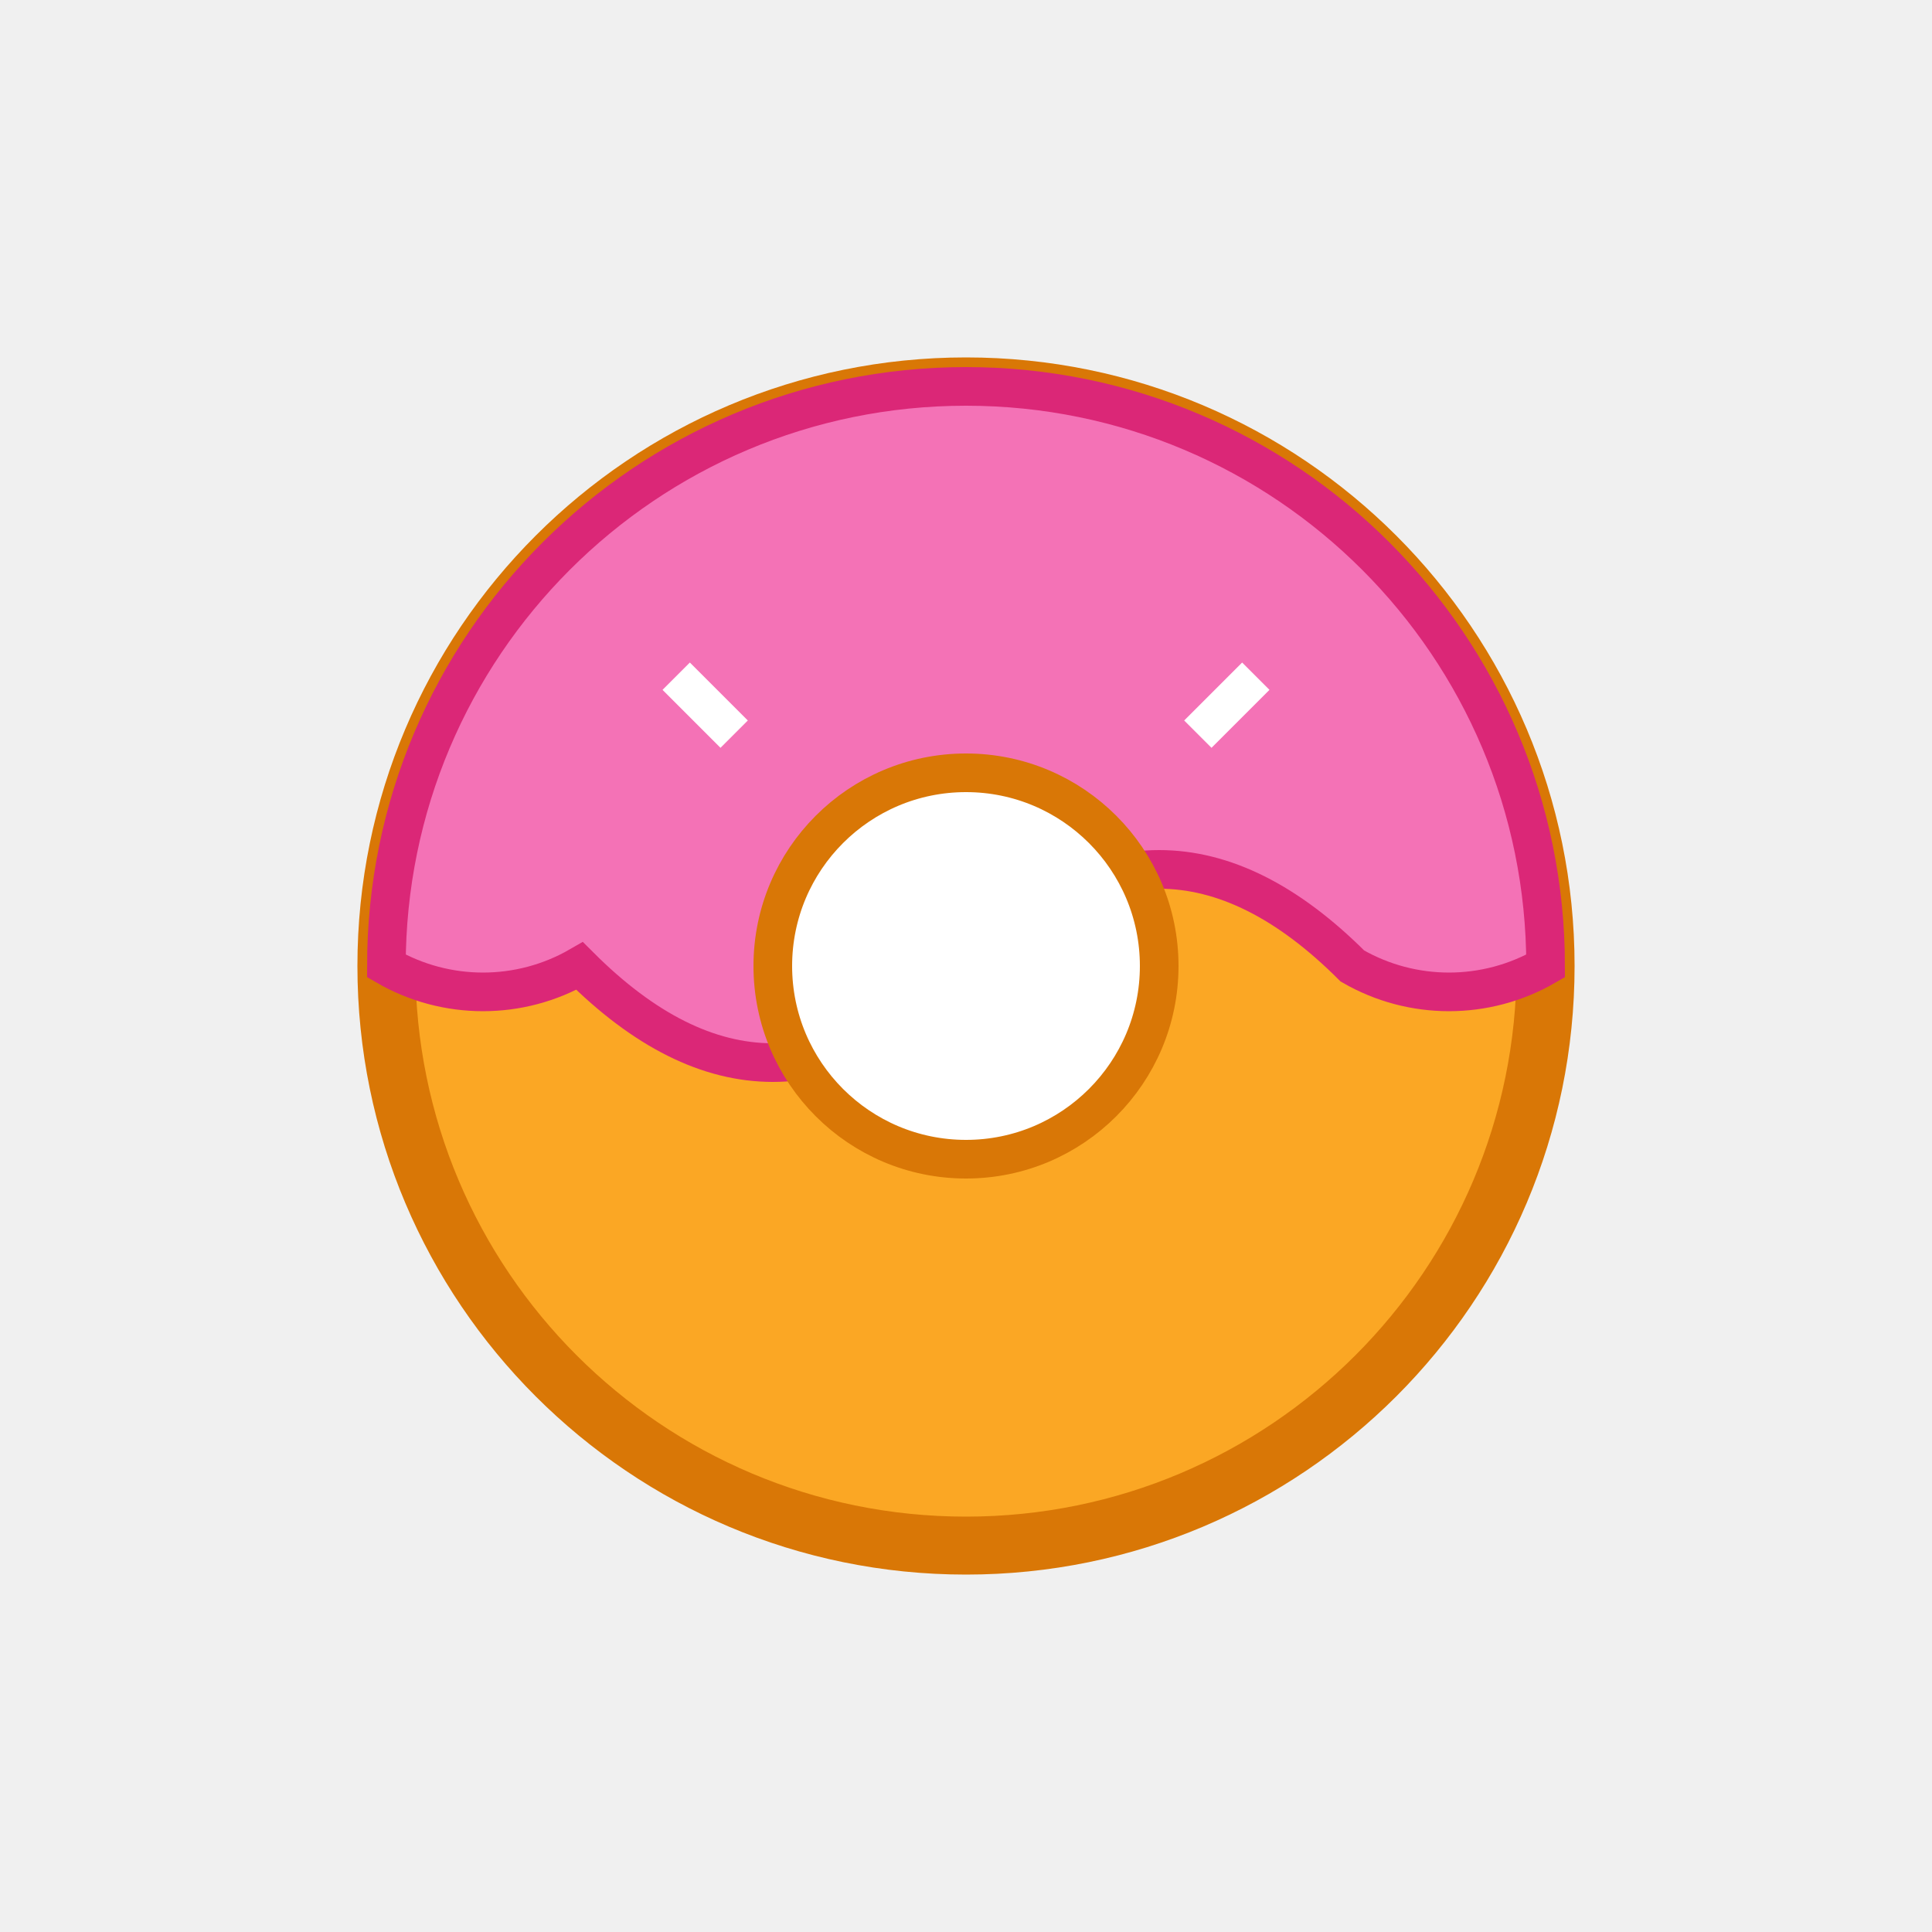
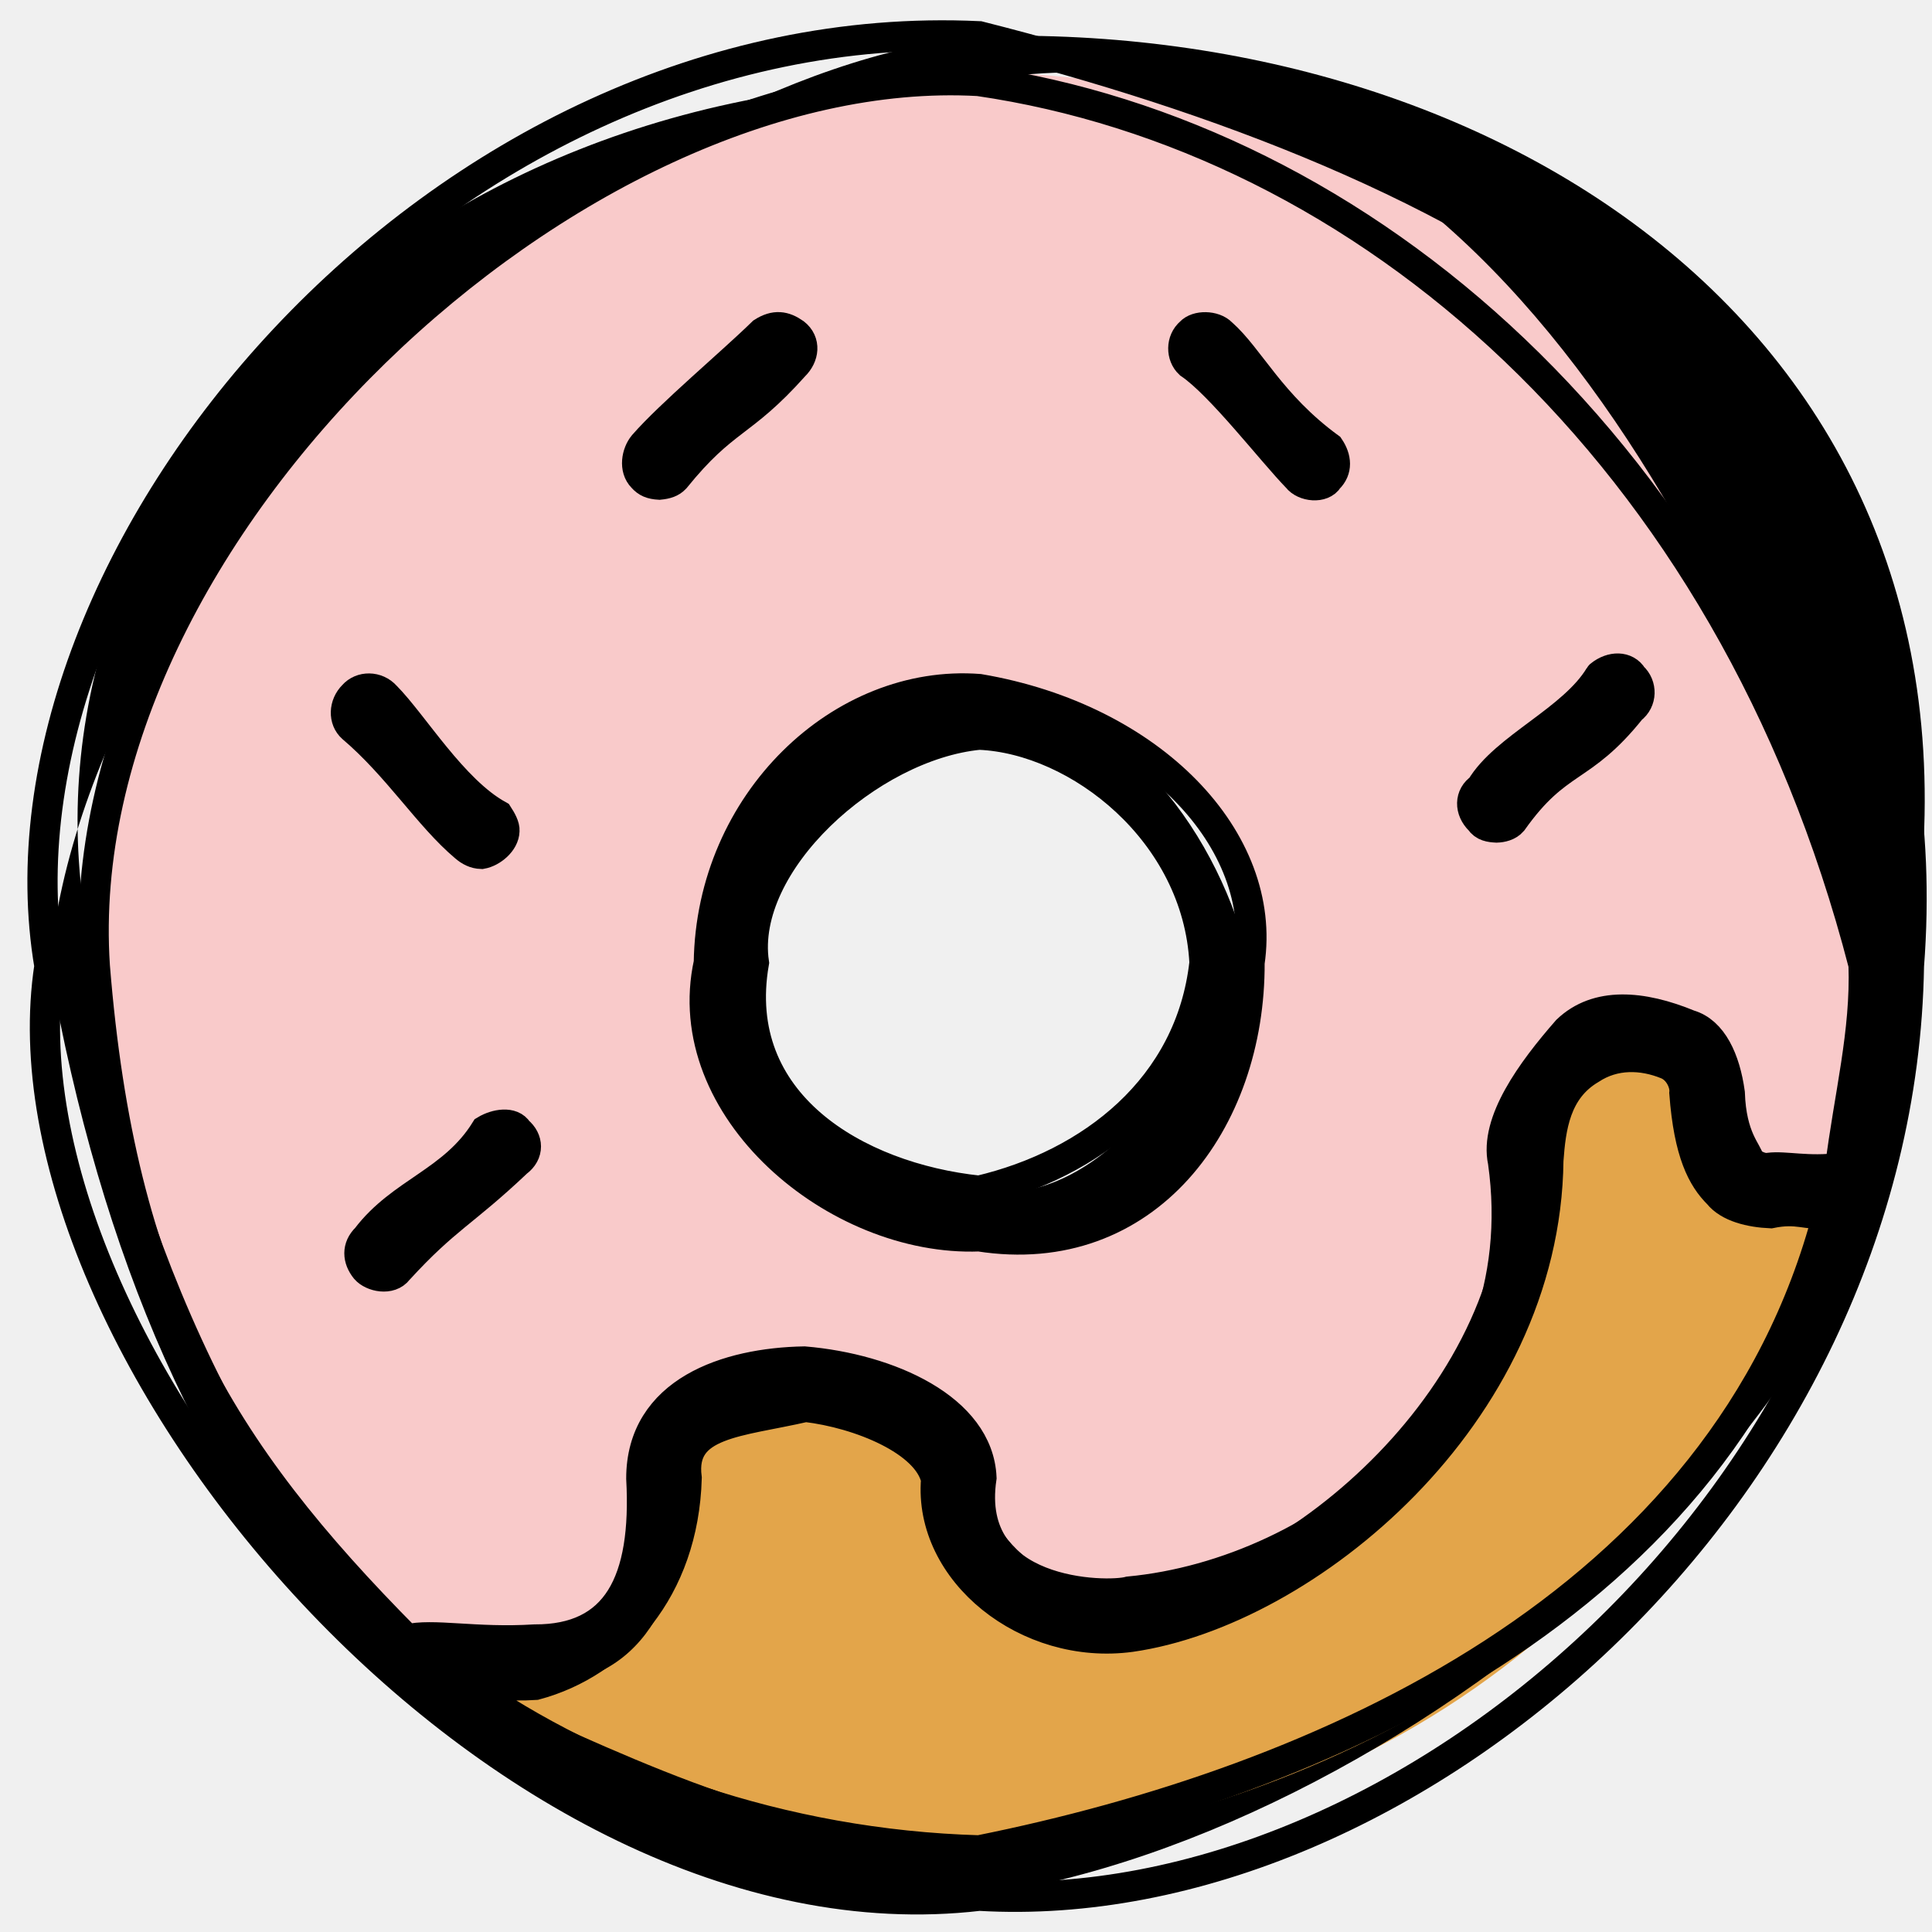
- <svg xmlns="http://www.w3.org/2000/svg" viewBox="0 0 100 100" fill="none">
-   <circle cx="50" cy="50" r="30" fill="#fba724" stroke="#d97706" stroke-width="3" />
-   <path d="M50 20 A 30 30 0 0 1 80 50 A 10 10 0 0 1 70 50 Q 60 40, 50 50 Q 40 60, 30 50 A 10 10 0 0 1 20 50 A 30 30 0 0 1 50 20" fill="#f472b6" stroke="#db2777" stroke-width="2" />
-   <circle cx="50" cy="50" r="10" fill="white" stroke="#d97706" stroke-width="2" />
-   <line x1="35" y1="35" x2="38" y2="38" stroke="white" stroke-width="2" />
-   <line x1="65" y1="35" x2="62" y2="38" stroke="white" stroke-width="2" />
+ <svg xmlns="http://www.w3.org/2000/svg" width="293" height="293" viewBox="0 0 293 293" fill="none">
+   <g transform="translate(-820 -1842)">
+     <g>
+       <path d="M967.899 1853C1041.91 1852.94 1101.94 1913.11 1102 1987.38 1102.01 1997.78 1100.81 2008.15 1098.44 2018.28L1087.67 2018.28C1086.56 2018.36 1085.47 2017.97 1084.67 2017.19 1083.57 2016.15 1081.73 2013.46 1081.73 2006.89 1081.75 2002.56 1079.38 1998.58 1075.58 1996.54 1069.7 1993.57 1062.7 1993.88 1057.1 1997.36 1050.34 2001.64 1046.57 2009.39 1047.37 2017.36 1048.84 2057.95 1014.8 2081.77 990.711 2082.71 984.204 2082.97 969.021 2081.78 968.344 2065.4 967.901 2052.77 954.153 2047.39 941.503 2047.72 929.456 2048.05 916.589 2053.78 916.805 2065.52 916.805 2080.98 911.033 2089.66 900.657 2090L881.282 2090C851.288 2064.5 833.995 2027.04 834 1987.59 833.944 1913.31 893.893 1853.06 967.899 1853ZM999.997 1891.32C998.614 1892.63 998.553 1894.82 999.861 1896.21L1016.71 1914.09C1018.01 1915.48 1020.19 1915.54 1021.57 1914.23 1022.94 1912.92 1023.01 1910.74 1021.7 1909.35L1004.87 1891.45C1003.56 1890.07 1001.38 1890.01 999.997 1891.32ZM935.376 1891.97 917.537 1908.87C916.158 1910.18 916.095 1912.36 917.398 1913.75 918.047 1914.44 918.952 1914.83 919.898 1914.83 920.776 1914.83 921.621 1914.49 922.258 1913.88L940.094 1896.99C941.455 1895.66 941.488 1893.48 940.166 1892.11 938.87 1890.77 936.746 1890.71 935.376 1891.97ZM1061.92 1943.98C1061.89 1944 1061.87 1944.02 1061.84 1944.05L1044.01 1960.94C1042.63 1962.25 1042.57 1964.44 1043.88 1965.82 1044.53 1966.51 1045.43 1966.89 1046.37 1966.9 1047.25 1966.89 1048.09 1966.56 1048.73 1965.95L1066.57 1949.06C1067.96 1947.77 1068.06 1945.59 1066.78 1944.19 1065.49 1942.78 1063.32 1942.69 1061.92 1943.98ZM968 1946.21C945.24 1946.23 926.794 1964.74 926.769 1987.59 926.769 2010.44 945.229 2028.96 968 2028.96 990.771 2028.96 1009.23 2010.44 1009.23 1987.59 1009.23 1964.73 990.771 1946.21 968 1946.21ZM873.214 1947.15C871.834 1948.45 871.773 1950.64 873.077 1952.02L889.912 1969.92C890.562 1970.61 891.465 1971 892.411 1971 894.308 1971 895.845 1969.46 895.844 1967.55 895.844 1966.67 895.509 1965.83 894.908 1965.19L878.072 1947.28C876.769 1945.9 874.594 1945.84 873.214 1947.15ZM893.486 2012.66 875.65 2029.56C874.268 2030.87 874.207 2033.06 875.515 2034.45 876.822 2035.84 879.002 2035.9 880.385 2034.59L898.207 2017.68C899.586 2016.37 899.648 2014.19 898.344 2012.8 897.041 2011.42 894.865 2011.36 893.486 2012.66Z" fill="#F9CACA" fill-rule="evenodd" fill-opacity="1" />
+       <path d="M1065.78 2001.02C1067.77 2000.9 1069.78 2001.27 1071.64 2002.15 1073.28 2002.97 1074.31 2004.68 1074.28 2006.53 1074.28 2015.27 1077.06 2019.72 1079.39 2021.92 1081.52 2023.95 1084.38 2025.01 1087.3 2024.85L1096 2024.85C1079.33 2082.36 1027.1 2121.92 967.714 2122 939.826 2122.03 912.637 2113.2 890 2096.76L900.66 2096.76C914.969 2096.31 923.512 2084.55 923.512 2065.24 923.385 2058.43 932.451 2054.62 941.473 2054.38 951.112 2054.21 960.943 2057.84 961.207 2065.44 961.847 2080.93 973.138 2090.16 990.63 2089.44 1018.14 2088.36 1055.36 2062.5 1053.72 2016.79 1053.12 2011.31 1055.58 2005.95 1060.11 2002.88 1061.84 2001.77 1063.8 2001.15 1065.78 2001.02Z" fill="#E3A54A" fill-rule="evenodd" fill-opacity="1" />
+       <path d="M927.5 1988C924.715 2009.18 944 2030.21 968.5 2029.5 993.717 2030.05 1008.11 2010.96 1009.5 1988 1005.16 1969.38 990.851 1948.14 968.5 1946.5 941.495 1944.1 929.107 1965.86 927.5 1988ZM968.5 1953.42C990.245 1953.76 1002.89 1968.43 1002.67 1988 1001.6 2006.93 984.303 2025.51 968.5 2022.58 949.434 2020.69 933.234 2008.65 934.333 1988 937.487 1970.68 951.455 1953.88 968.5 1953.42Z" fill="#000000" fill-rule="evenodd" fill-opacity="1" />
+       <path d="M927.5 1988C922.638 2010.12 946.866 2030.34 968.5 2029.5 993.779 2033.47 1009.62 2012.15 1009.5 1988 1012.27 1969.41 994.746 1950.97 968.5 1946.5 947.7 1944.9 927.84 1963.59 927.5 1988ZM968.5 1953.42C983.532 1954.05 1001.65 1968.19 1002.67 1988 1000.56 2006.95 985.435 2018.59 968.5 2022.58 949.775 2020.61 930.636 2009.29 934.333 1988 932.149 1972.9 951.776 1955.05 968.5 1953.42Z" stroke="#000000" stroke-width="4.583" stroke-linecap="butt" stroke-linejoin="miter" stroke-miterlimit="8" stroke-opacity="1" fill="none" fill-rule="evenodd" />
+       <path d="M968.5 1847.5C911.567 1853.21 833.676 1923.5 827.5 1988.5 843.061 2076.82 889.402 2130.94 968.5 2129.5 1034.18 2120.21 1117.52 2050.2 1109.5 1988.5 1126.56 1896.09 1049.78 1845.11 968.5 1847.5ZM834.378 1988.5C818.068 1920.31 879.857 1851.97 968.399 1854.28 1039.37 1841.63 1083.43 1924.15 1102.62 1988.3 1100.69 1998.28 1099.55 2008.16 1099.06 2019.11 1095.63 2020.06 1092 2018.85 1088.27 2019.11 1087.18 2019.22 1085.88 2018.81 1085.28 2018.02 1084.72 2017.17 1081.96 2015.07 1082.33 2007.75 1081.65 2002.35 1079.48 2000.39 1076.18 1997.43 1071.7 1994.78 1062.43 1995.27 1057.68 1998.25 1050.84 2003.08 1046.22 2008.73 1047.94 2018.2 1049.34 2051.91 1014.85 2080.75 991.232 2083.37 986.439 2085.66 969.86 2079.01 968.844 2066.1 968.019 2054.56 953.878 2048.2 941.978 2048.48 931.411 2049.74 917.43 2054.83 917.258 2066.22 916.662 2081.5 911.798 2090.13 901.095 2090.64 894.43 2091.68 888.882 2090.02 881.703 2090.64 854.962 2065.9 836.999 2018.53 834.378 1988.5ZM968.5 2122.62C933.347 2118.68 913.848 2107.39 890.503 2097.52 895.643 2097.45 896.741 2097.81 901.202 2097.52 915.125 2097.69 924.1 2087.31 924.137 2066.16 922.52 2059.59 933.033 2056.92 942.164 2055.36 950.13 2056.51 962.451 2058.11 961.969 2066.36 959.972 2081.61 974.513 2088.45 991.5 2090.24 1024.24 2077.97 1056.28 2061.65 1054.82 2017.97 1054.28 2012.68 1056.56 2008.32 1061.23 2004.13 1065.21 2001.78 1069.24 2000.78 1072.8 2003.41 1074.49 2004.29 1075.29 2005.83 1075.45 2007.76 1075.39 2015.62 1077.89 2020.43 1080.59 2023.07 1082.53 2024.81 1085.58 2025.99 1088.52 2025.99 1091.98 2025.94 1093.52 2026.12 1097.25 2025.99 1082.65 2081.7 1025.87 2117.15 968.5 2122.62Z" fill="#000000" fill-rule="evenodd" fill-opacity="1" />
+       <path d="M968.5 1847.5C886.288 1843.63 817.012 1926.61 827.5 1988.5 818.706 2045.85 896.028 2138 968.5 2129.5 1033.44 2133.32 1108.23 2067.9 1109.5 1988.5 1116.11 1902.12 1040.25 1865.69 968.5 1847.5ZM834.378 1988.5C830.04 1922.59 907.387 1850.89 968.399 1854.28 1026.47 1862.74 1082.35 1909.93 1102.62 1988.3 1102.98 1998.58 1100.42 2008.22 1099.06 2019.11 1094.25 2019.76 1090.71 2018.79 1088.27 2019.11 1087.34 2019.29 1086.07 2018.76 1085.28 2018.02 1085.04 2016.65 1082.56 2014.66 1082.33 2007.75 1081.63 2002.66 1079.67 1998.44 1076.18 1997.43 1068.96 1994.45 1062.2 1993.94 1057.68 1998.25 1052.26 2004.44 1046.63 2012.16 1047.94 2018.2 1053.22 2055.43 1020.46 2080.61 991.232 2083.37 987.922 2084.3 966.152 2084.14 968.844 2066.1 968.386 2055.62 954.816 2049.57 941.978 2048.48 930.283 2048.68 917.256 2053.01 917.258 2066.22 918.121 2081.96 913.535 2090.69 901.095 2090.64 891.984 2091.2 885.629 2089.66 881.703 2090.64 853.036 2061.75 838.311 2037.41 834.378 1988.5ZM968.5 2122.62C938.6 2121.77 910.844 2111.8 890.503 2097.52 894.072 2097.21 897.024 2097.8 901.202 2097.52 913.491 2094.22 923.65 2083.08 924.137 2066.16 923.029 2057.69 932.073 2057.69 942.164 2055.36 950.377 2056.32 960.678 2060.52 961.969 2066.36 960.801 2080.36 975.771 2092.37 991.5 2090.24 1018.03 2086.43 1054.39 2056.69 1054.82 2017.97 1055.18 2013.02 1055.88 2007.28 1061.23 2004.13 1064.83 2001.75 1069.08 2001.89 1072.8 2003.41 1074.59 2004.14 1075.61 2006.28 1075.45 2007.76 1076.13 2016.89 1078.18 2020.67 1080.59 2023.07 1082.18 2025.07 1085.45 2025.85 1088.52 2025.99 1092.75 2025.12 1093.97 2026.4 1097.25 2025.99 1081.67 2085.51 1020.15 2112.24 968.5 2122.62Z" stroke="#000000" stroke-width="4.583" stroke-linecap="butt" stroke-linejoin="miter" stroke-miterlimit="8" stroke-opacity="1" fill="none" fill-rule="evenodd" />
+       <path d="M919.982 1915.5C921.01 1915.51 921.551 1915 922.374 1914.55 928.577 1905.88 937.237 1904.17 940.444 1897.48 941.544 1895.72 941.798 1893.8 940.517 1892.56 938.691 1891.22 937.154 1891.12 935.664 1892.42 928.813 1902.53 924.793 1901.3 917.591 1909.48 916.354 1911.14 915.791 1913.04 917.45 1914.41 918.134 1915.21 918.91 1915.56 919.982 1915.5Z" fill="#000000" fill-rule="evenodd" fill-opacity="1" />
+       <path d="M919.982 1915.5C921.083 1915.39 921.784 1915.17 922.374 1914.55 929.956 1905.19 932.332 1906.57 940.444 1897.48 941.922 1896.04 942.206 1893.87 940.517 1892.56 938.946 1891.45 937.535 1891.23 935.664 1892.42 930.88 1897.09 921.698 1904.77 917.591 1909.48 916.551 1910.73 916.128 1913.09 917.45 1914.41 918.081 1915.13 918.769 1915.43 919.982 1915.5Z" stroke="#000000" stroke-width="4.583" stroke-linecap="butt" stroke-linejoin="miter" stroke-miterlimit="8" stroke-opacity="1" fill="none" fill-rule="evenodd" />
+       <path d="M898.411 2018.25C899.718 2017.05 899.703 2015 898.55 2013.54 897.198 2012.16 894.897 2012.14 893.635 2013.41 888.921 2021.07 880.107 2024.57 875.59 2029.73 873.741 2030.81 874.432 2033.34 875.453 2034.46 876.933 2035.77 879.299 2035.79 880.38 2034.59 885.42 2026.22 893.519 2023.75 898.411 2018.25Z" fill="#000000" fill-rule="evenodd" fill-opacity="1" />
+       <path d="M898.411 2018.25C900.257 2016.9 900.102 2014.82 898.55 2013.54 897.66 2012.05 895.208 2012.47 893.635 2013.41 888.752 2021.27 880.882 2022.75 875.59 2029.73 874.11 2031.15 874.23 2032.95 875.453 2034.46 876.438 2035.61 879.182 2036.22 880.38 2034.59 887.664 2026.64 890.179 2026.05 898.411 2018.25Z" stroke="#000000" stroke-width="4.583" stroke-linecap="butt" stroke-linejoin="miter" stroke-miterlimit="8" stroke-opacity="1" fill="none" fill-rule="evenodd" />
+       <path d="M1046.97 1967.5C1047.8 1967.62 1048.6 1967.18 1049.35 1966.55 1055.53 1957.51 1065.25 1955.5 1067.38 1949.53 1068.82 1948.61 1068.65 1946.4 1067.59 1944.63 1066.26 1943.64 1064.32 1942.9 1062.68 1944.41 1062.65 1944.44 1062.63 1944.45 1062.61 1944.49 1057.01 1950.32 1048.7 1957.39 1044.58 1961.51 1043.03 1963.37 1043.21 1965.15 1044.45 1966.42 1044.92 1967.27 1046.08 1967.7 1046.97 1967.5Z" fill="#000000" fill-rule="evenodd" fill-opacity="1" />
+       <path d="M1046.97 1967.5C1047.74 1967.48 1048.74 1967.26 1049.35 1966.55 1056.31 1956.74 1059.74 1959.1 1067.38 1949.53 1069.02 1948.31 1069.03 1945.94 1067.59 1944.63 1066.61 1943.02 1064.43 1943.01 1062.68 1944.41 1062.66 1944.43 1062.63 1944.45 1062.61 1944.49 1058.58 1951.21 1048.16 1955.4 1044.58 1961.51 1042.86 1962.64 1042.84 1964.86 1044.45 1966.42 1045.05 1967.33 1045.99 1967.45 1046.97 1967.5Z" stroke="#000000" stroke-width="4.583" stroke-linecap="butt" stroke-linejoin="miter" stroke-miterlimit="8" stroke-opacity="1" fill="none" fill-rule="evenodd" />
+       <path d="M1016.75 1914.45C1018.03 1915.66 1020.3 1915.74 1021.46 1914.59 1022.52 1913.15 1022.71 1911.47 1021.59 1909.87 1016.74 1905.6 1012.54 1899.88 1005.27 1892.55 1003.99 1891.15 1001.75 1891.02 1000.55 1892.42 998.998 1893.95 998.969 1895.91 1000.41 1897.15 1004.57 1901.41 1009.84 1910.78 1016.75 1914.45Z" fill="#000000" fill-rule="evenodd" fill-opacity="1" />
+       <path d="M1016.75 1914.45C1017.76 1915.79 1020.59 1916.09 1021.46 1914.59 1022.83 1913.25 1022.68 1911.49 1021.59 1909.87 1012.65 1903.32 1009.51 1896.28 1005.27 1892.55 1004.12 1891.36 1001.53 1891.34 1000.55 1892.42 999.089 1893.67 999.137 1895.96 1000.41 1897.15 1005.08 1900.29 1012.88 1910.47 1016.75 1914.45Z" stroke="#000000" stroke-width="4.583" stroke-linecap="butt" stroke-linejoin="miter" stroke-miterlimit="8" stroke-opacity="1" fill="none" fill-rule="evenodd" />
+       <path d="M893.024 1971.5C894.74 1971.31 896.433 1970.04 896.5 1968.02 896.519 1967.08 896.034 1966.11 895.552 1965.64 888.568 1958.4 886.463 1954.27 878.508 1947.59 877.688 1946.34 874.552 1946.22 873.59 1947.45 872.666 1948.47 872.088 1950.68 873.451 1952.37 883.328 1959.54 883.42 1965.26 890.495 1970.41 890.91 1971.26 892.155 1971.5 893.024 1971.5Z" fill="#000000" fill-rule="evenodd" fill-opacity="1" />
+       <path d="M893.024 1971.5C894.62 1971.22 896.463 1969.66 896.5 1968.02 896.575 1967.33 896.004 1966.34 895.552 1965.64 888.655 1961.82 882.672 1951.79 878.508 1947.59 877.142 1946.04 874.791 1946.07 873.59 1947.45 872.145 1948.87 872.066 1951.16 873.451 1952.37 880.346 1958.23 885.036 1965.81 890.495 1970.41 891.247 1971.06 892.03 1971.47 893.024 1971.5Z" stroke="#000000" stroke-width="4.583" stroke-linecap="butt" stroke-linejoin="miter" stroke-miterlimit="8" stroke-opacity="1" fill="none" fill-rule="evenodd" />
+     </g>
+   </g>
</svg>
